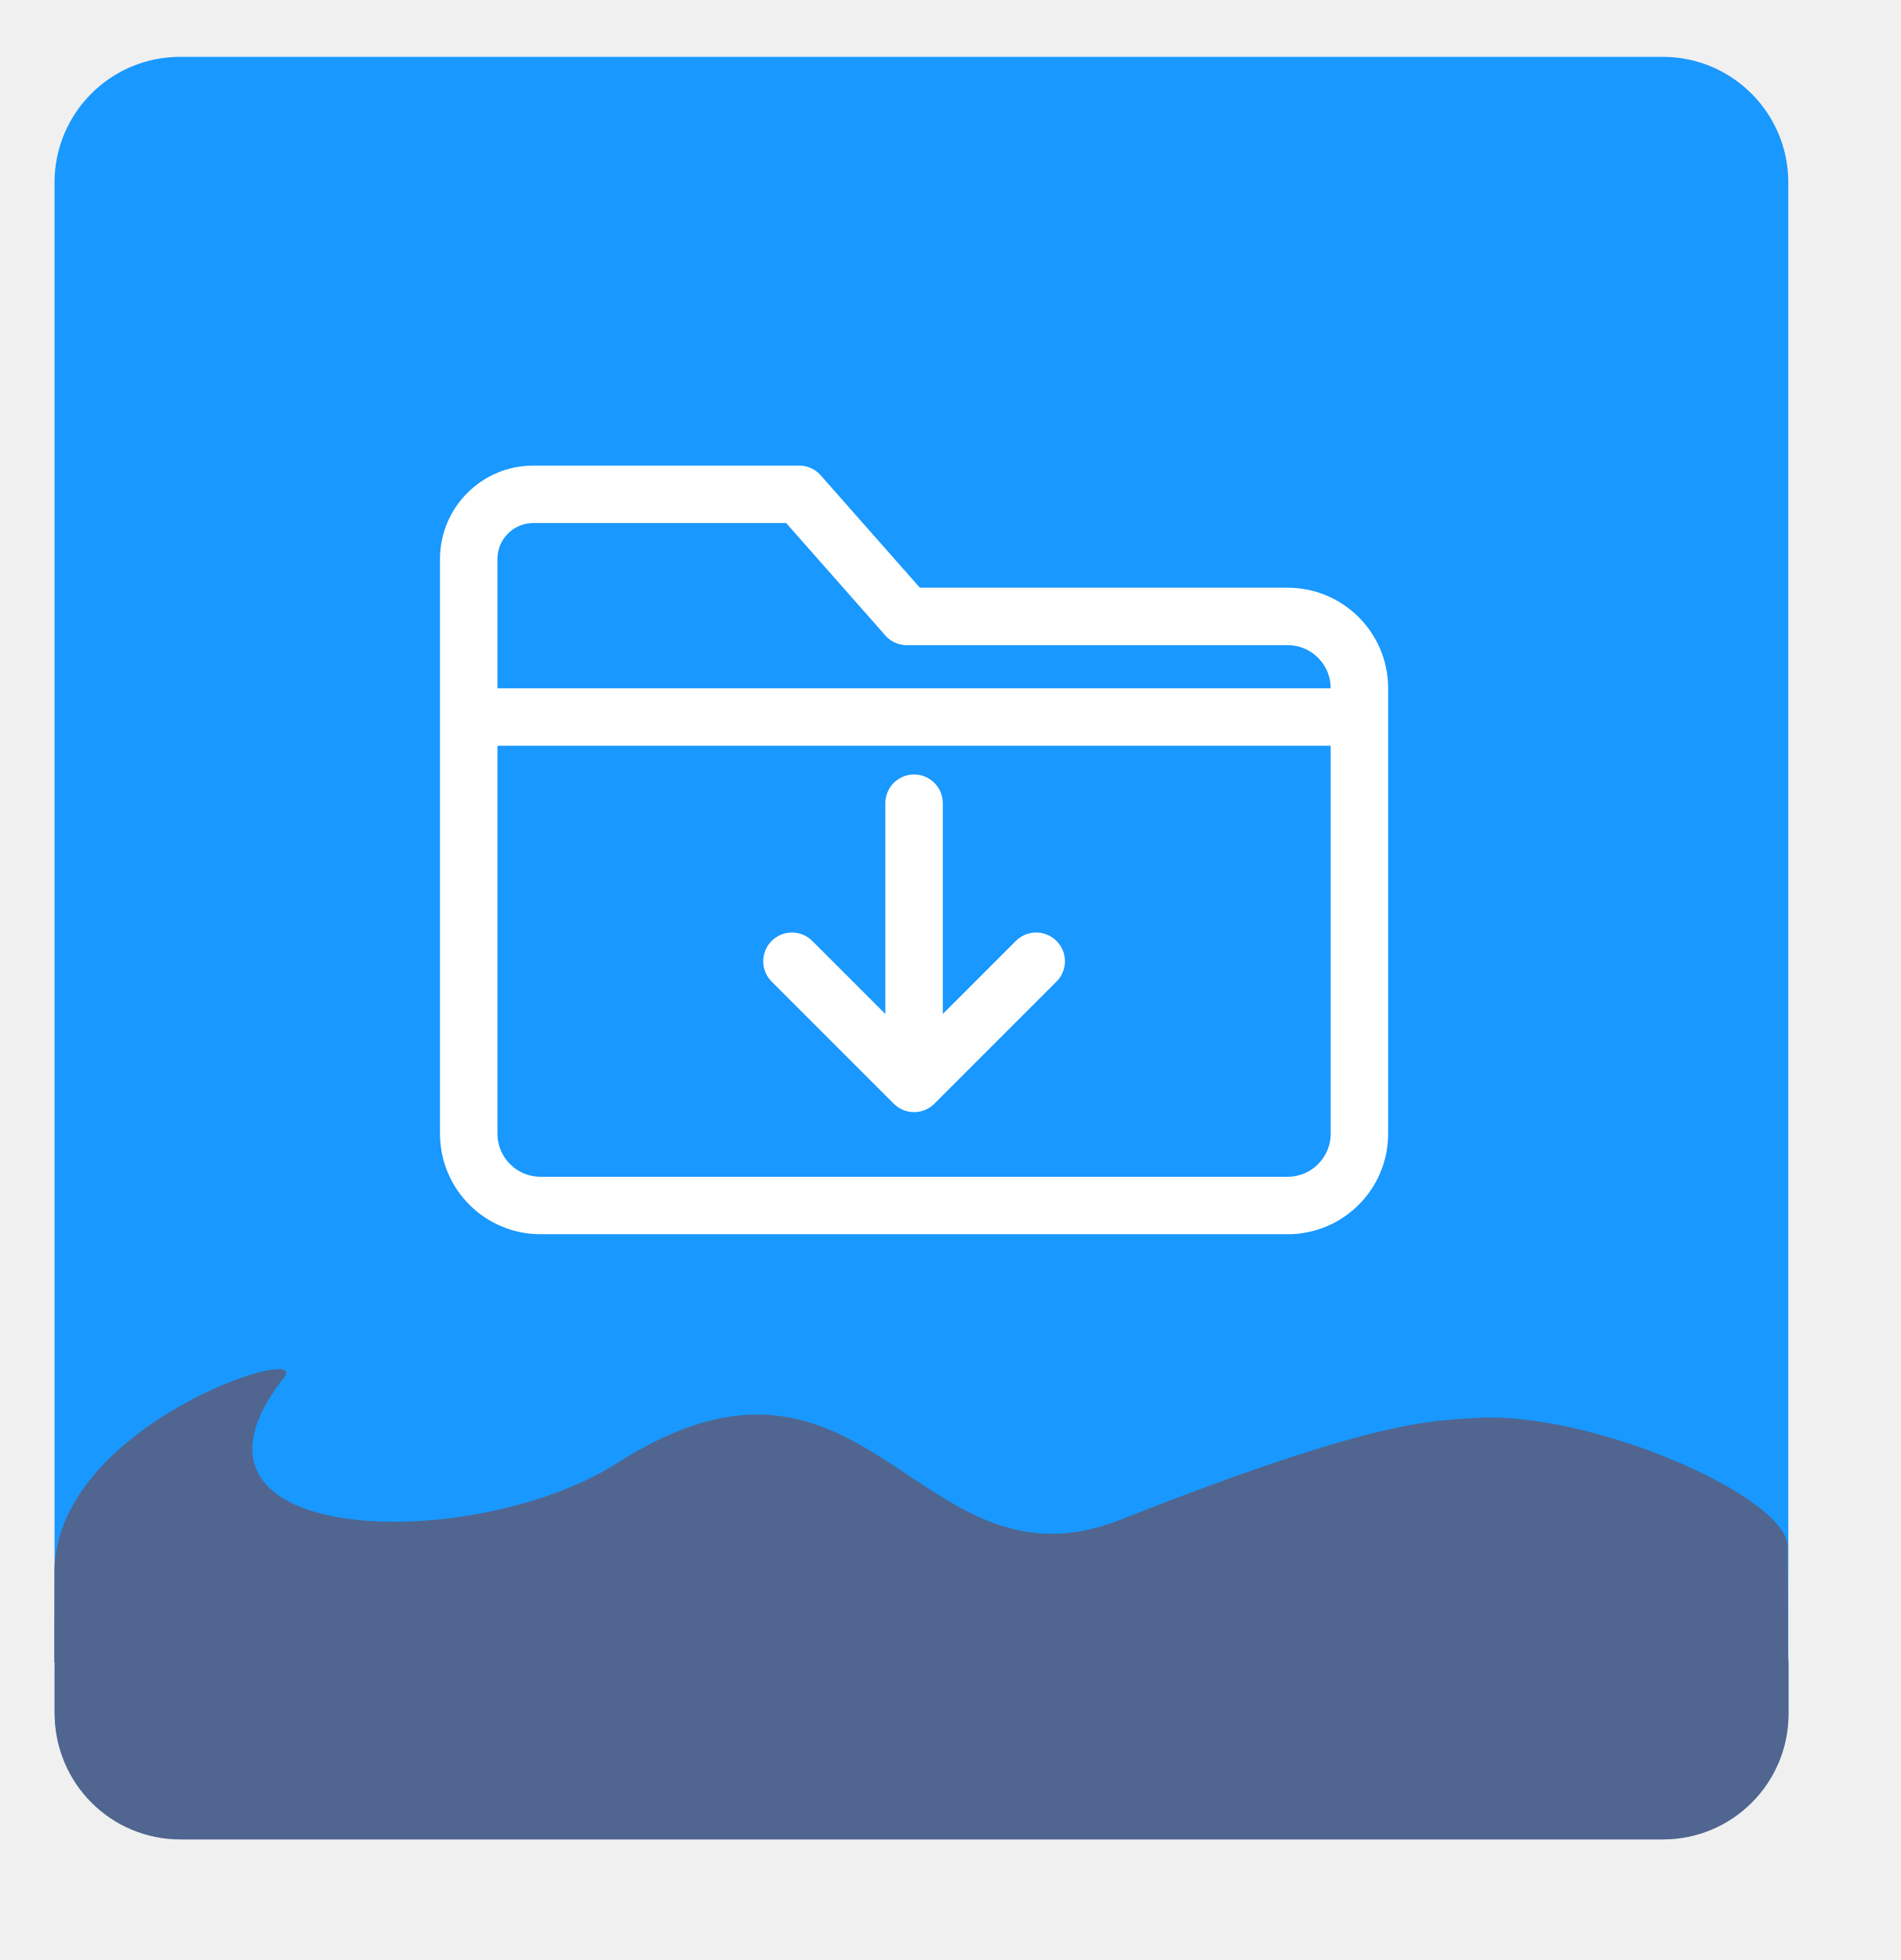
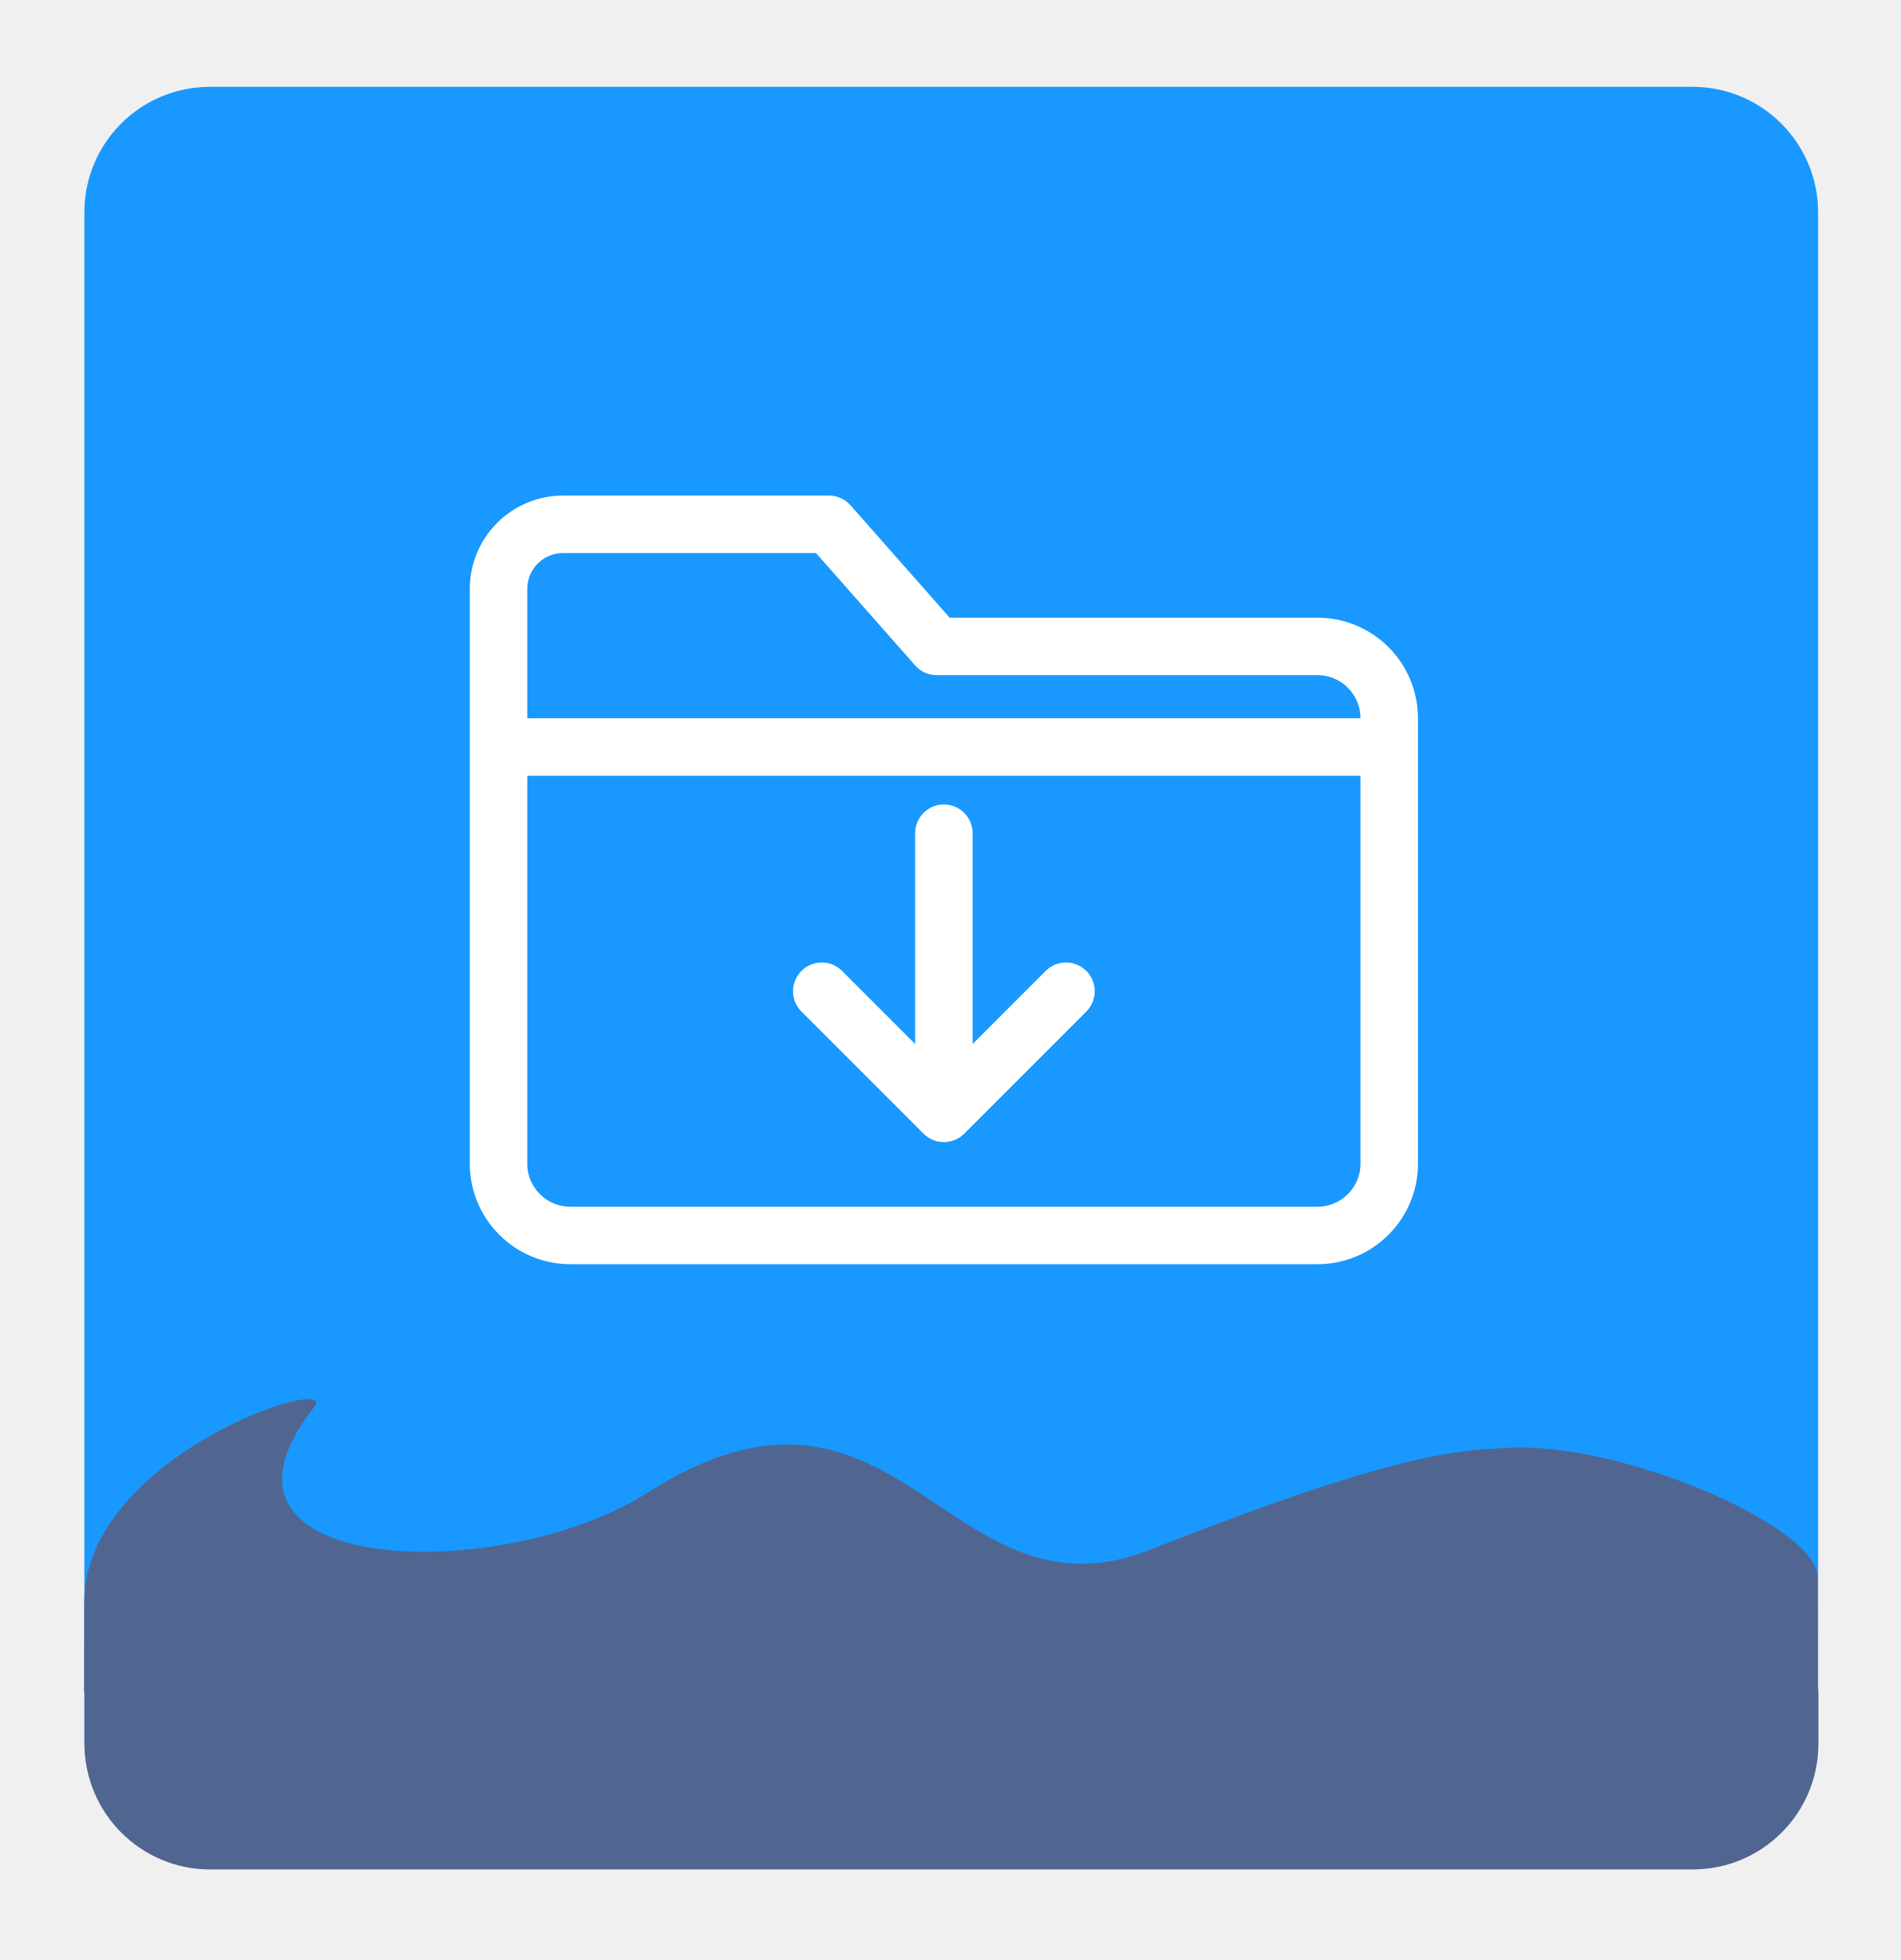
<svg xmlns="http://www.w3.org/2000/svg" width="256" height="264" viewBox="0 0 70 72" role="img" aria-labelledby="title">
-   <g transform="translate(.332 -.144) scale(.26458)">
+   <g transform="translate(1.43 .96) scale(.26458)">
    <rect width="241.368" height="247.861" x="6.339" y="8.104" rx="17.481" fill="#1998ff" />
    <rect width="241.38" height="41.469" x="6.364" y="214.779" rx="17.481" fill="#506690" />
    <path d="m247.672 230.819-.048-15.321c-.022-6.983-27.353-18.917-43.361-17.924-6.68.415-14.539.363-49.531 14.17-28.355 11.186-34.962-30.266-70.016-7.922-20.263 12.916-65.029 11.749-46.402-11.919 3.864-4.91-31.952 6.602-31.988 27.107l-.023 12.599" fill="#506690" />
    <path d="M64 95V78a9 9 0 0 1 9-9h37l15 17h53a10 10 0 0 1 10 10v62a10 10 0 0 1-10 10H74a10 10 0 0 1-10-10V95Zm0 5h124m-62 12v38m-17-16 17 17 17-17" fill="none" stroke="#fff" stroke-width="8" stroke-linecap="round" stroke-linejoin="round" />
  </g>
</svg>
